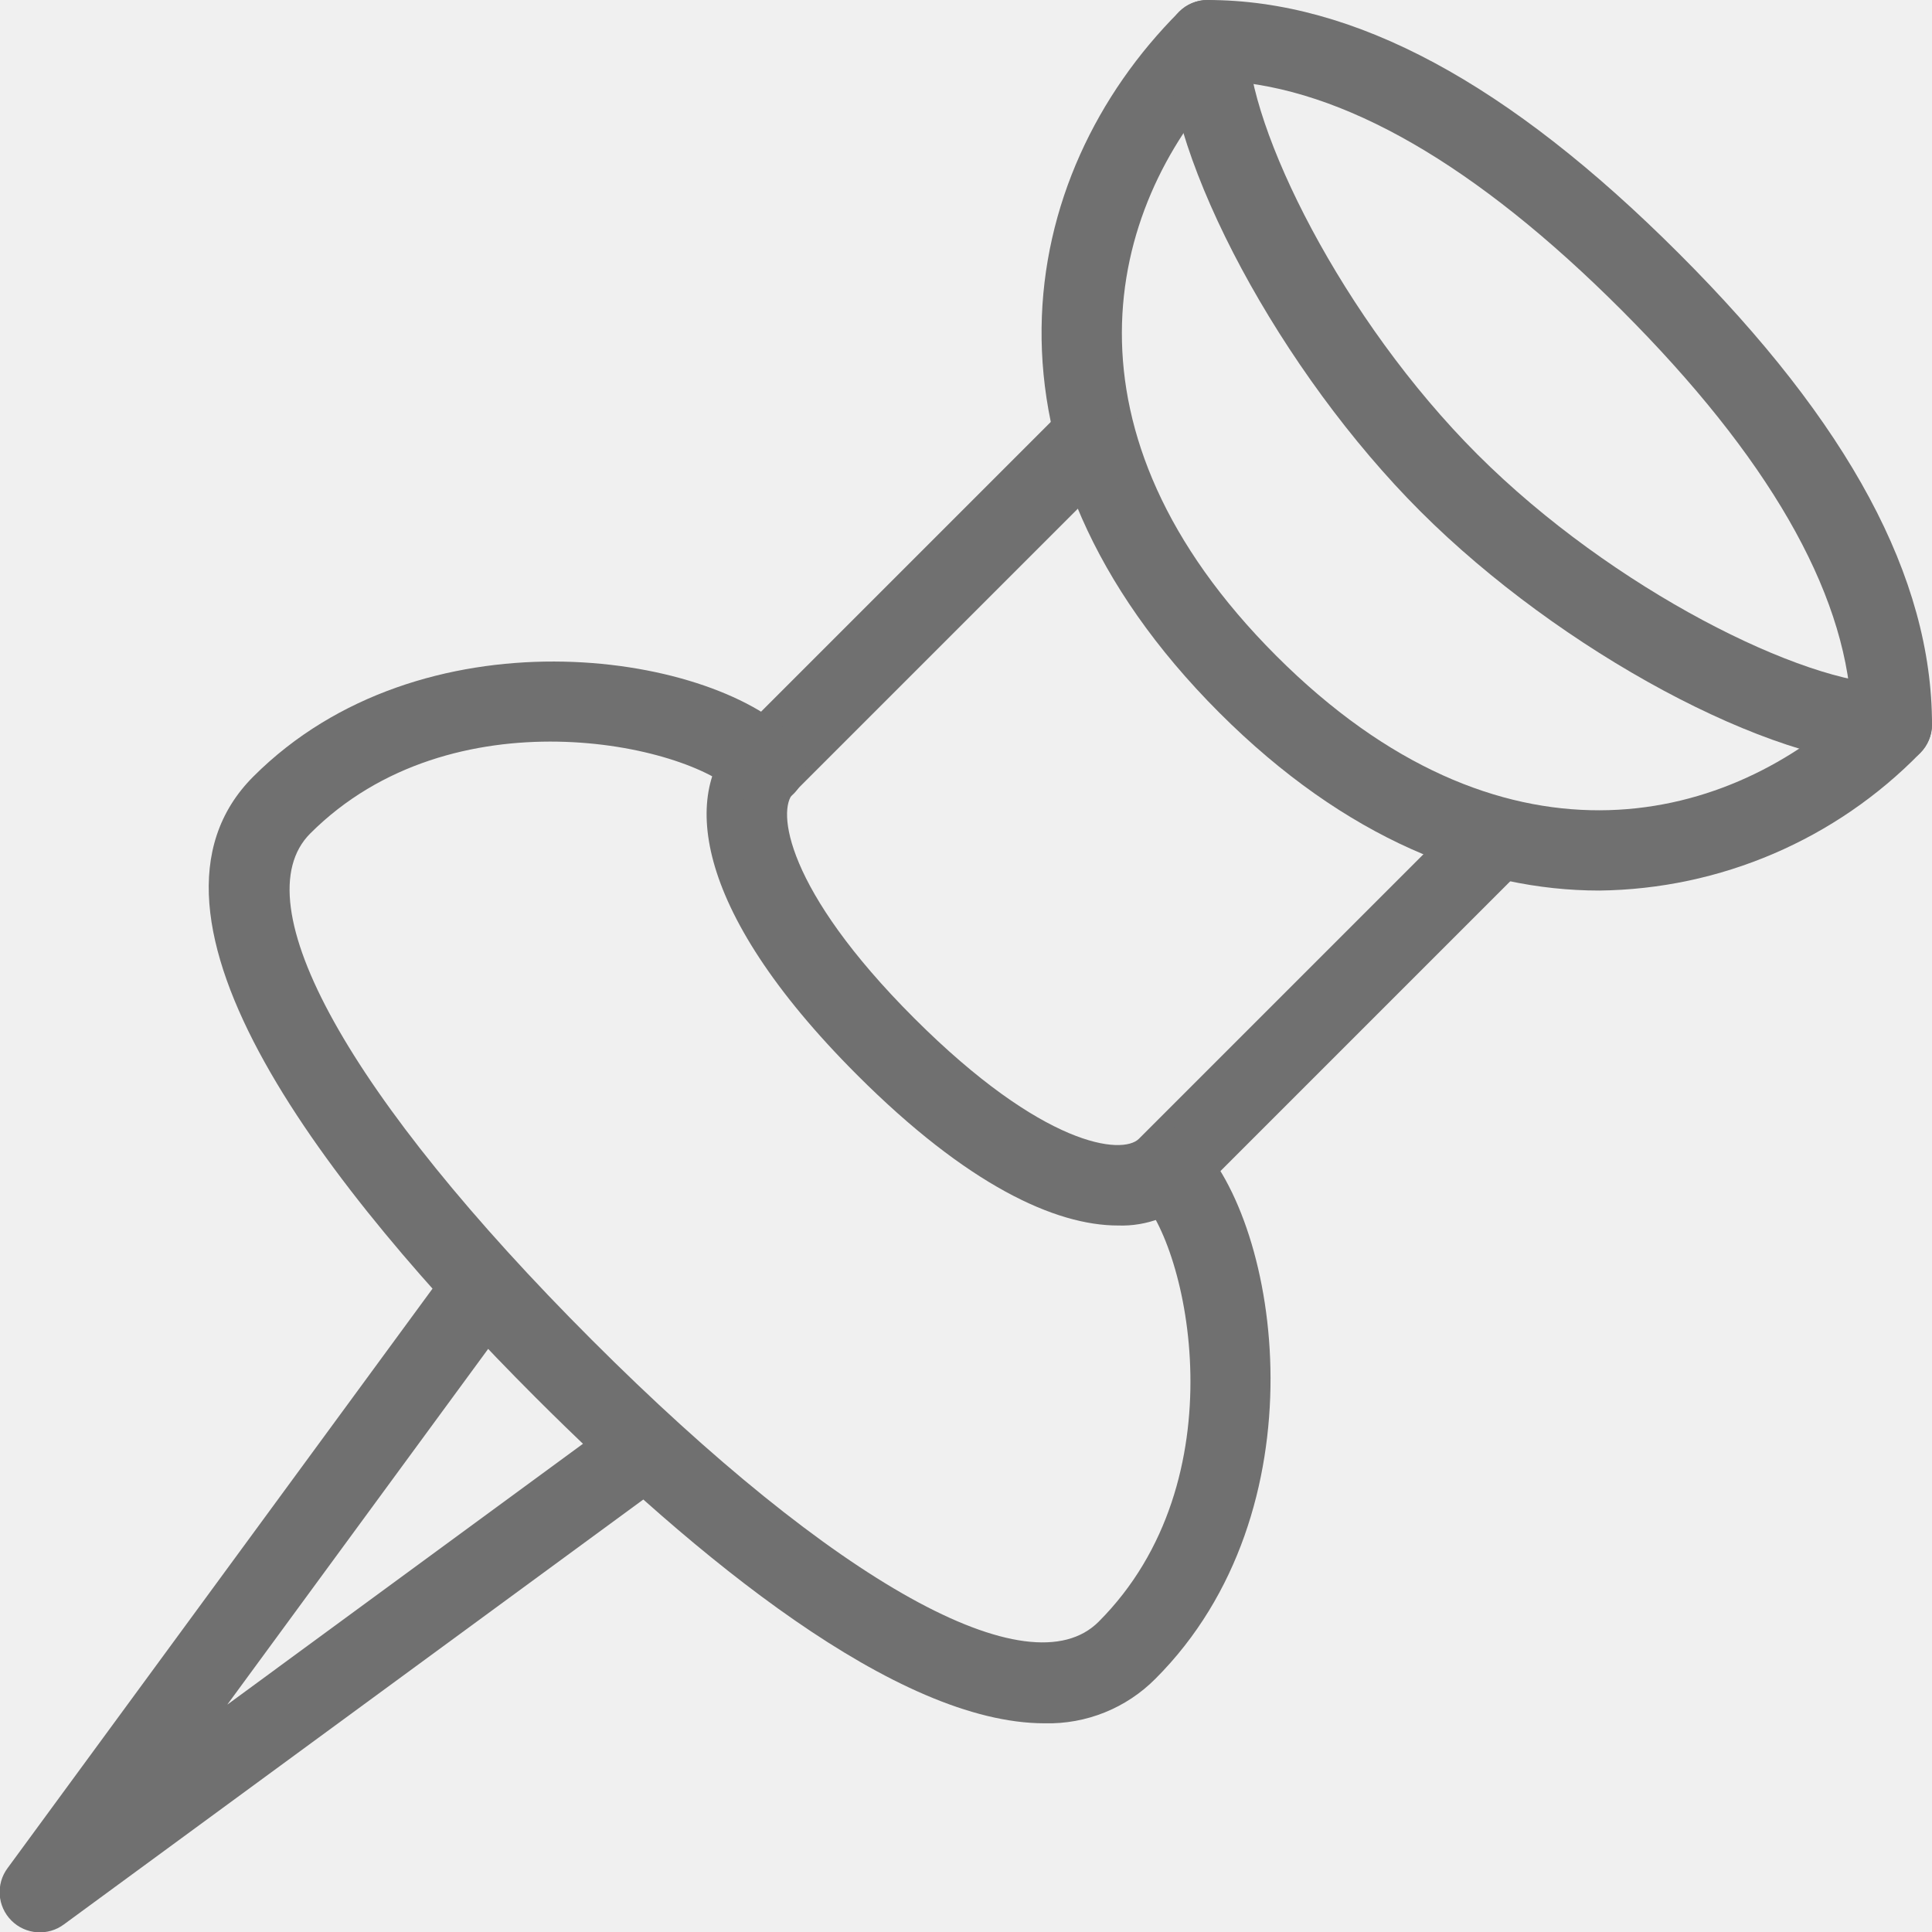
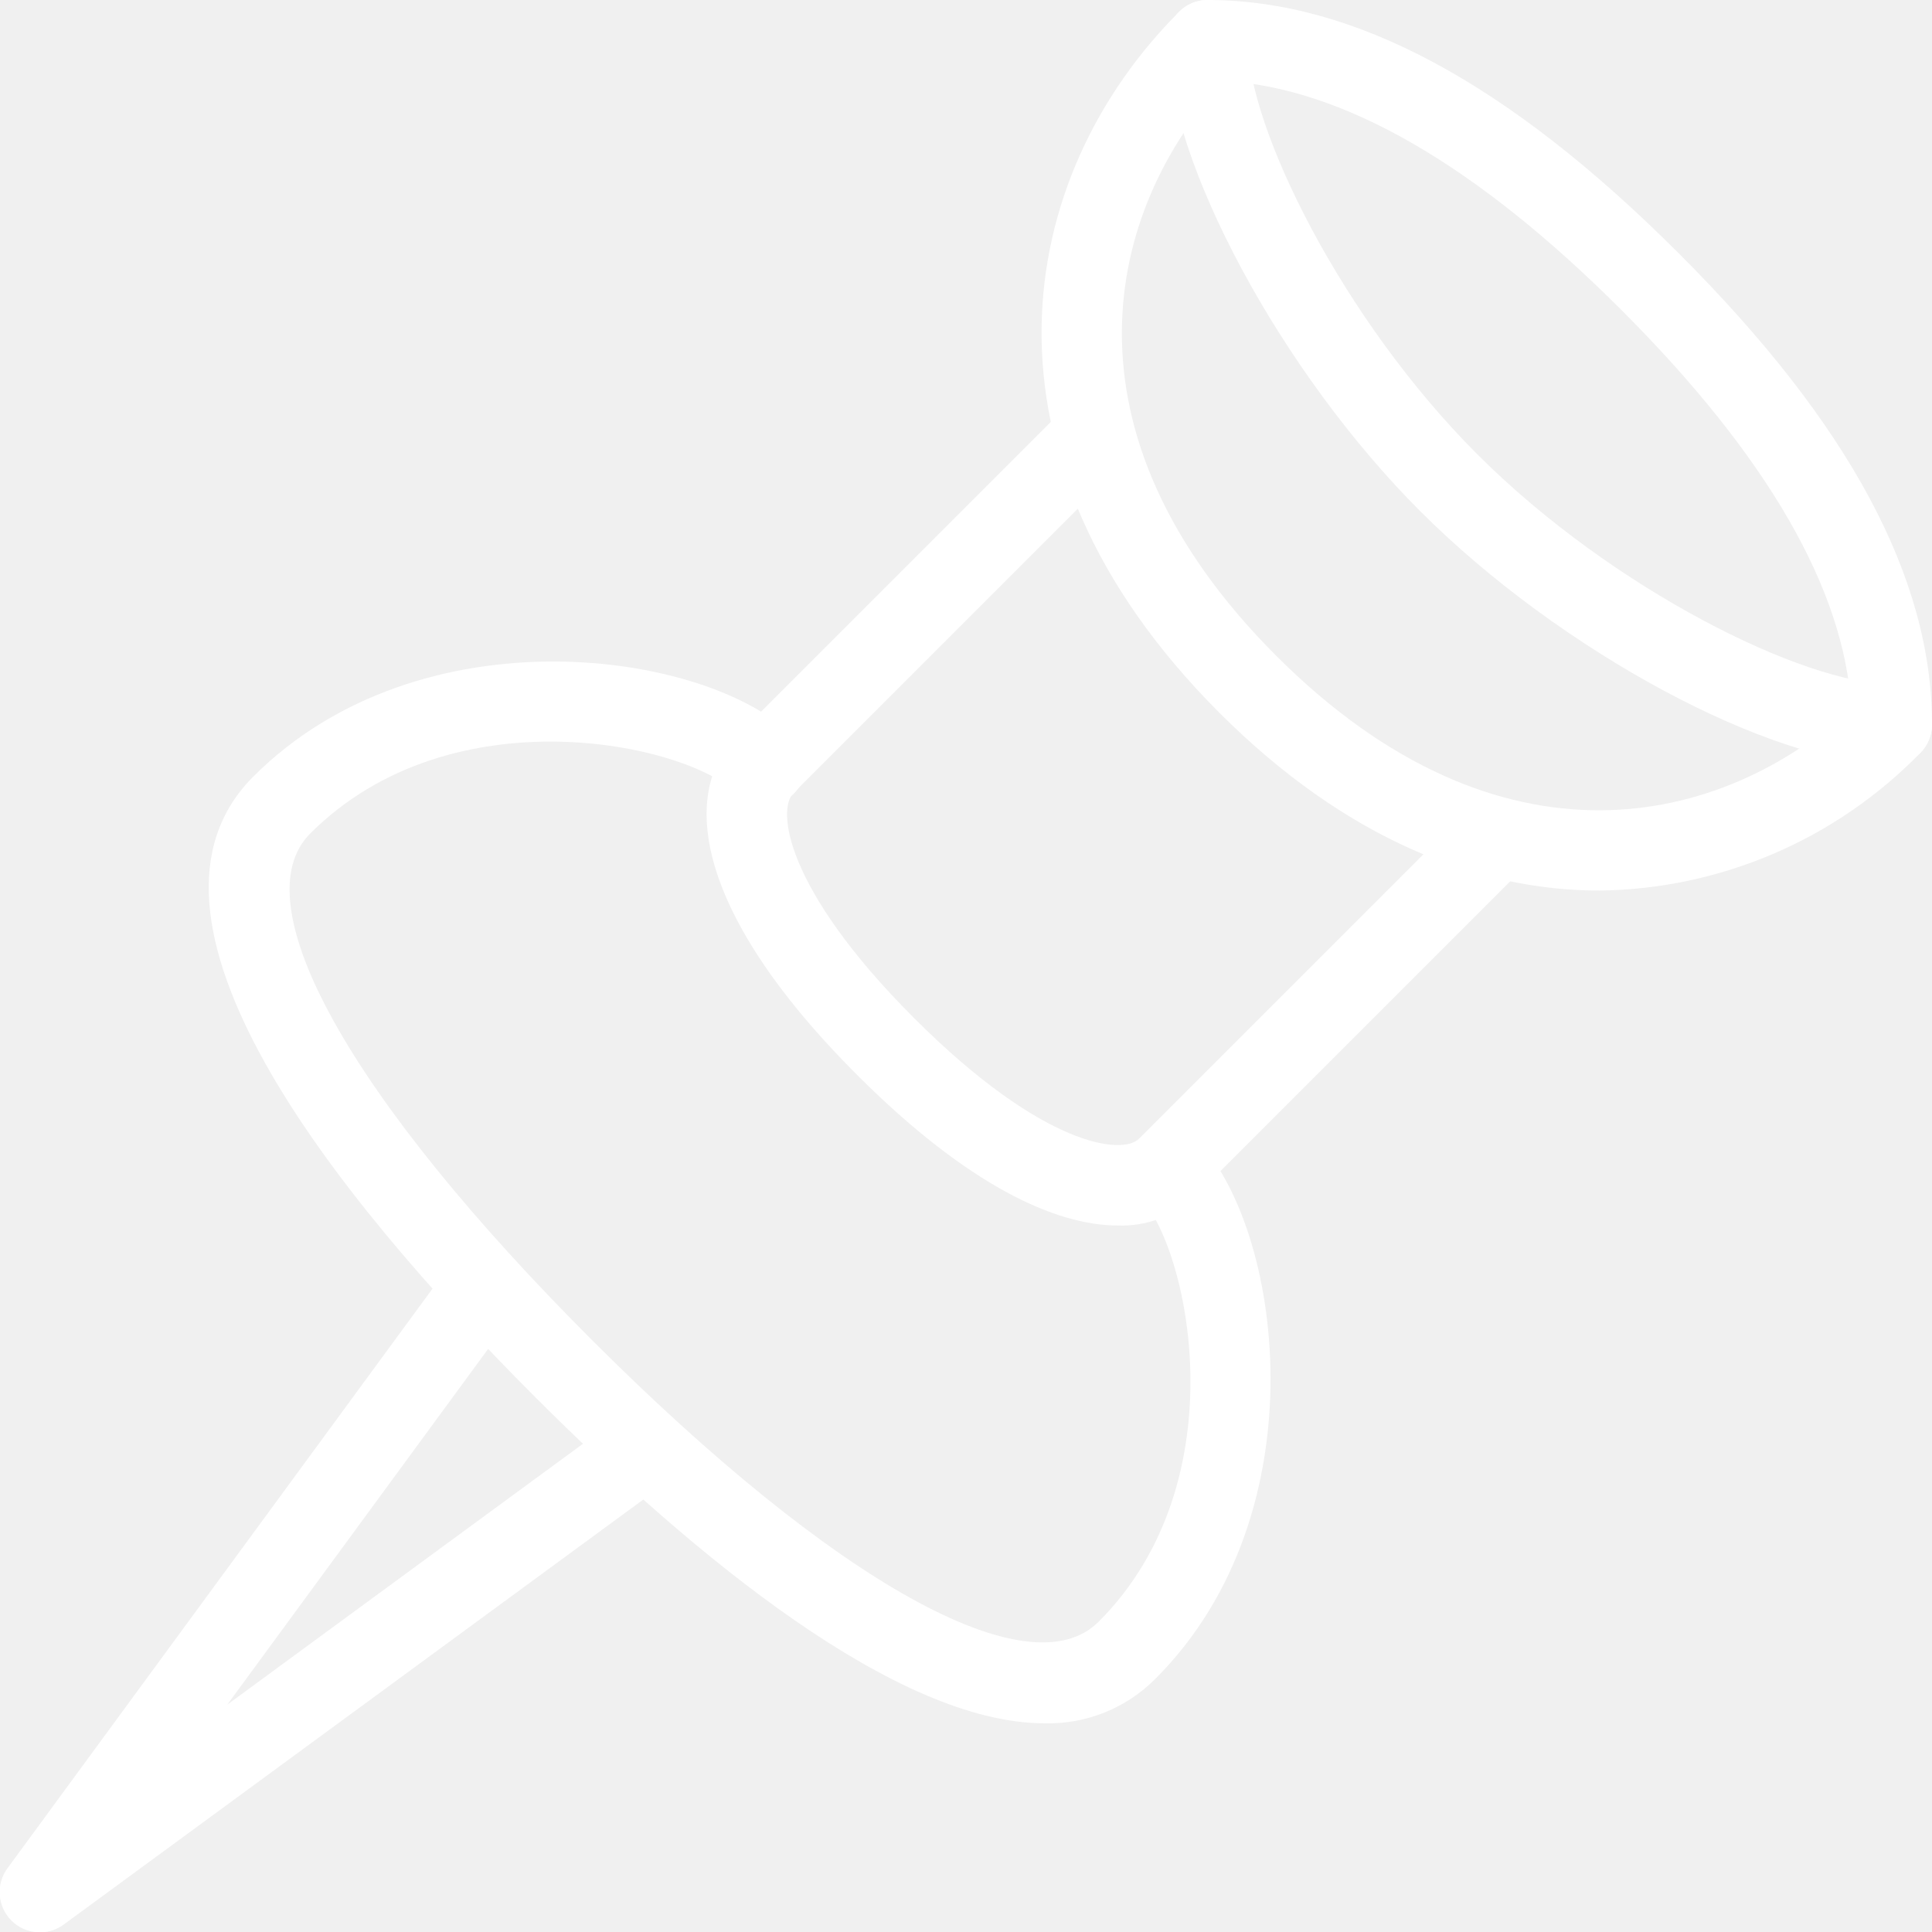
<svg xmlns="http://www.w3.org/2000/svg" width="48.001" height="48" viewBox="0 0 48.001 48">
  <g id="pushpin" transform="translate(0 -0.006)">
    <g id="Group_71" data-name="Group 71" transform="translate(25.878 0.006)">
      <g id="Group_70" data-name="Group 70" transform="translate(0 0)">
-         <path id="Path_89" data-name="Path 89" d="M291.861,6.3C287.625,2.064,283.8.006,280.153.006a.993.993,0,0,0-.706.294c-4.084,4.084-5.36,11.054,1,17.414,3.138,3.138,6.424,4.418,9.44,4.418a11.319,11.319,0,0,0,7.974-3.418,1.007,1.007,0,0,0,.292-.708C298.153,14.362,296.1,10.532,291.861,6.3Zm-10,10c-5.57-5.572-4.228-11.092-1.292-14.282,2.94.166,6.262,2.08,9.878,5.7s5.53,6.936,5.7,9.878C292.953,20.53,287.433,21.872,281.861,16.3Z" transform="translate(-276.03 -0.006)" fill="#707070" />
+         <path id="Path_89" data-name="Path 89" d="M291.861,6.3C287.625,2.064,283.8.006,280.153.006a.993.993,0,0,0-.706.294c-4.084,4.084-5.36,11.054,1,17.414,3.138,3.138,6.424,4.418,9.44,4.418a11.319,11.319,0,0,0,7.974-3.418,1.007,1.007,0,0,0,.292-.708C298.153,14.362,296.1,10.532,291.861,6.3Zm-10,10c-5.57-5.572-4.228-11.092-1.292-14.282,2.94.166,6.262,2.08,9.878,5.7s5.53,6.936,5.7,9.878C292.953,20.53,287.433,21.872,281.861,16.3Z" transform="translate(-276.03 -0.006)" fill="#fff" />
      </g>
    </g>
    <g id="Group_73" data-name="Group 73" transform="translate(29.001 0.006)">
      <g id="Group_72" data-name="Group 72" transform="translate(0 0)">
-         <path id="Path_90" data-name="Path 90" d="M327.344,17.006c-2.168,0-6.928-2.346-10.292-5.708s-5.708-8.124-5.708-10.292a1,1,0,1,0-2,0c0,2.986,2.822,8.24,6.292,11.708s8.722,6.292,11.708,6.292a1,1,0,0,0,0-2Z" transform="translate(-309.344 -0.006)" fill="#707070" />
+         <path id="Path_90" data-name="Path 90" d="M327.344,17.006c-2.168,0-6.928-2.346-10.292-5.708s-5.708-8.124-5.708-10.292a1,1,0,1,0-2,0c0,2.986,2.822,8.24,6.292,11.708s8.722,6.292,11.708,6.292a1,1,0,0,0,0-2Z" transform="translate(-309.344 -0.006)" fill="#fff" />
      </g>
    </g>
    <g id="Group_75" data-name="Group 75" transform="translate(17.555 10.007)">
      <g id="Group_74" data-name="Group 74">
-         <path id="Path_91" data-name="Path 91" d="M207.406,116.981a1,1,0,0,0-1.414,0l-8,8c-.408.406-2.374.212-5.586-3s-3.406-5.18-3-5.586l8-8a1,1,0,0,0-1.414-1.414l-8,8c-1.308,1.308-1.208,4.206,3,8.414,2.742,2.742,4.928,3.74,6.48,3.74a2.655,2.655,0,0,0,1.934-.74l8-8A1,1,0,0,0,207.406,116.981Z" transform="translate(-187.251 -106.688)" fill="#707070" />
+         <path id="Path_91" data-name="Path 91" d="M207.406,116.981a1,1,0,0,0-1.414,0l-8,8c-.408.406-2.374.212-5.586-3s-3.406-5.18-3-5.586l8-8a1,1,0,0,0-1.414-1.414l-8,8c-1.308,1.308-1.208,4.206,3,8.414,2.742,2.742,4.928,3.74,6.48,3.74a2.655,2.655,0,0,0,1.934-.74l8-8A1,1,0,0,0,207.406,116.981Z" transform="translate(-187.251 -106.688)" fill="#fff" />
      </g>
    </g>
    <g id="Group_77" data-name="Group 77" transform="translate(5.185 16.442)">
      <g id="Group_76" data-name="Group 76">
-         <path id="Path_92" data-name="Path 92" d="M79.826,187.18a1,1,0,0,0-1.414,1.414c1.232,1.232,2.518,7.068-1,10.586-1.72,1.718-6.544-.958-12.586-7s-8.722-10.864-7-12.586c3.518-3.518,9.354-2.232,10.586-1a1,1,0,1,0,1.414-1.414c-2.124-2.124-9.25-3.164-13.414,1-3.478,3.478,1.888,10.3,7,15.414,3.978,3.978,8.992,8.108,12.66,8.108a3.747,3.747,0,0,0,2.754-1.108C82.99,196.43,81.952,189.306,79.826,187.18Z" transform="translate(-55.303 -175.322)" fill="#707070" />
+         <path id="Path_92" data-name="Path 92" d="M79.826,187.18a1,1,0,0,0-1.414,1.414c1.232,1.232,2.518,7.068-1,10.586-1.72,1.718-6.544-.958-12.586-7s-8.722-10.864-7-12.586c3.518-3.518,9.354-2.232,10.586-1a1,1,0,1,0,1.414-1.414c-2.124-2.124-9.25-3.164-13.414,1-3.478,3.478,1.888,10.3,7,15.414,3.978,3.978,8.992,8.108,12.66,8.108a3.747,3.747,0,0,0,2.754-1.108C82.99,196.43,81.952,189.306,79.826,187.18Z" transform="translate(-55.303 -175.322)" fill="#fff" />
      </g>
    </g>
    <g id="Group_79" data-name="Group 79" transform="translate(0 31.007)">
      <g id="Group_78" data-name="Group 78" transform="translate(0)">
-         <path id="Path_93" data-name="Path 93" d="M16.805,335.094a1,1,0,0,0-1.4-.214l-9.758,7.156,7.156-9.758a1,1,0,1,0-1.612-1.184l-11,15a1,1,0,0,0,1.4,1.4l15-11A1,1,0,0,0,16.805,335.094Z" transform="translate(0 -330.685)" fill="#707070" />
+         <path id="Path_93" data-name="Path 93" d="M16.805,335.094a1,1,0,0,0-1.4-.214l-9.758,7.156,7.156-9.758a1,1,0,1,0-1.612-1.184l-11,15a1,1,0,0,0,1.4,1.4l15-11A1,1,0,0,0,16.805,335.094Z" transform="translate(0 -330.685)" fill="#fff" />
      </g>
    </g>
  </g>
</svg>
